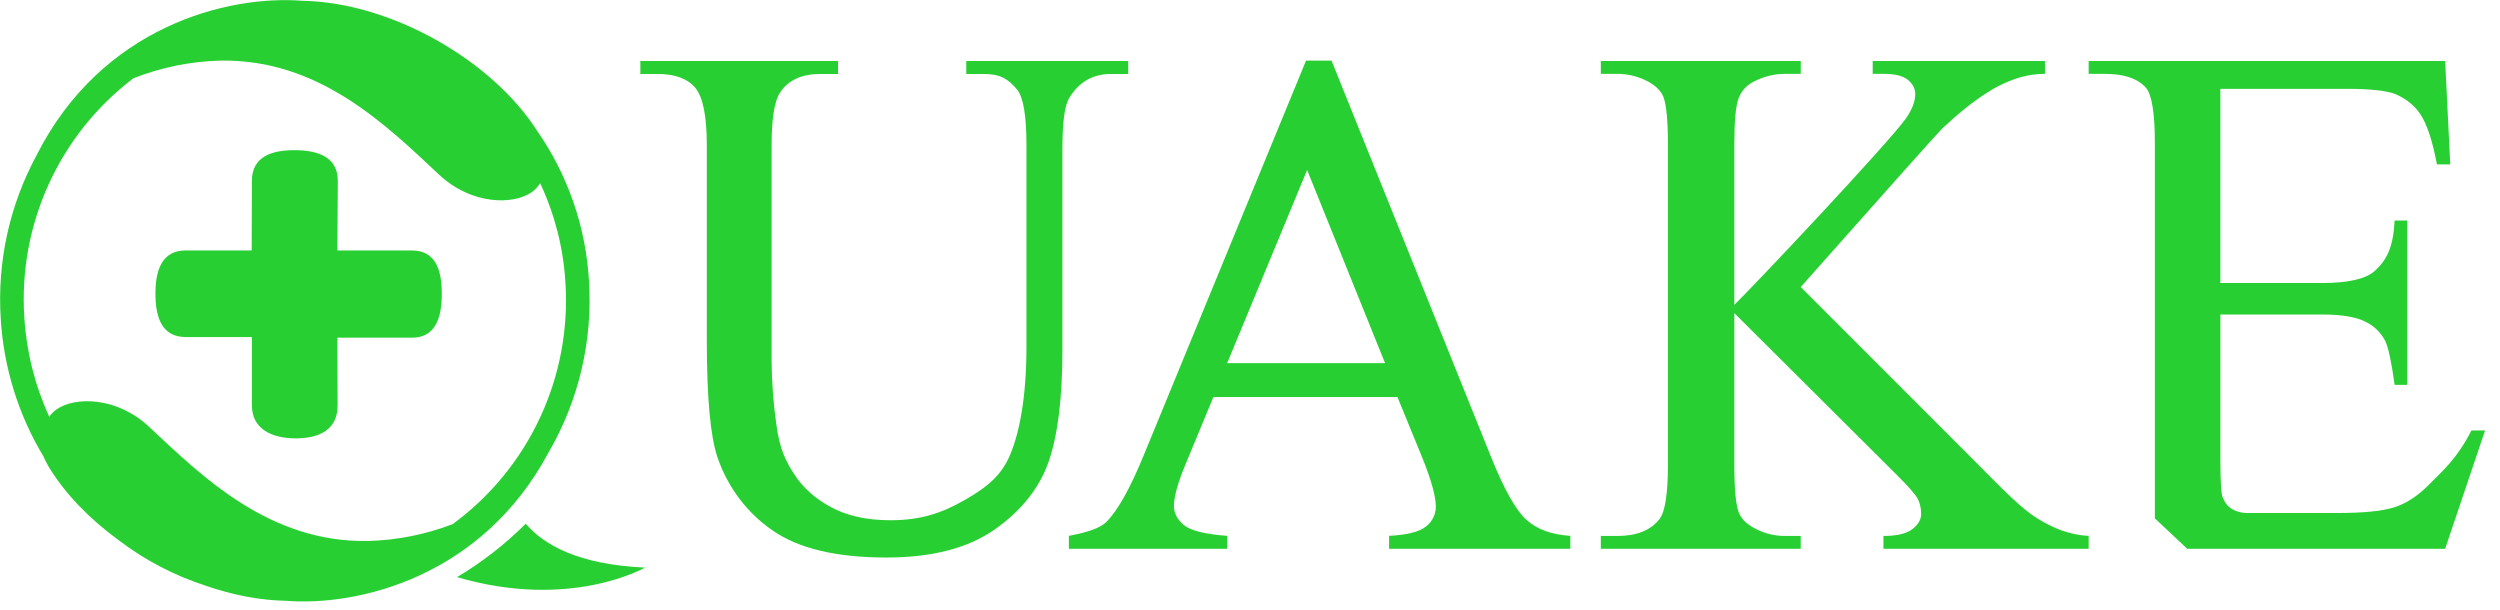
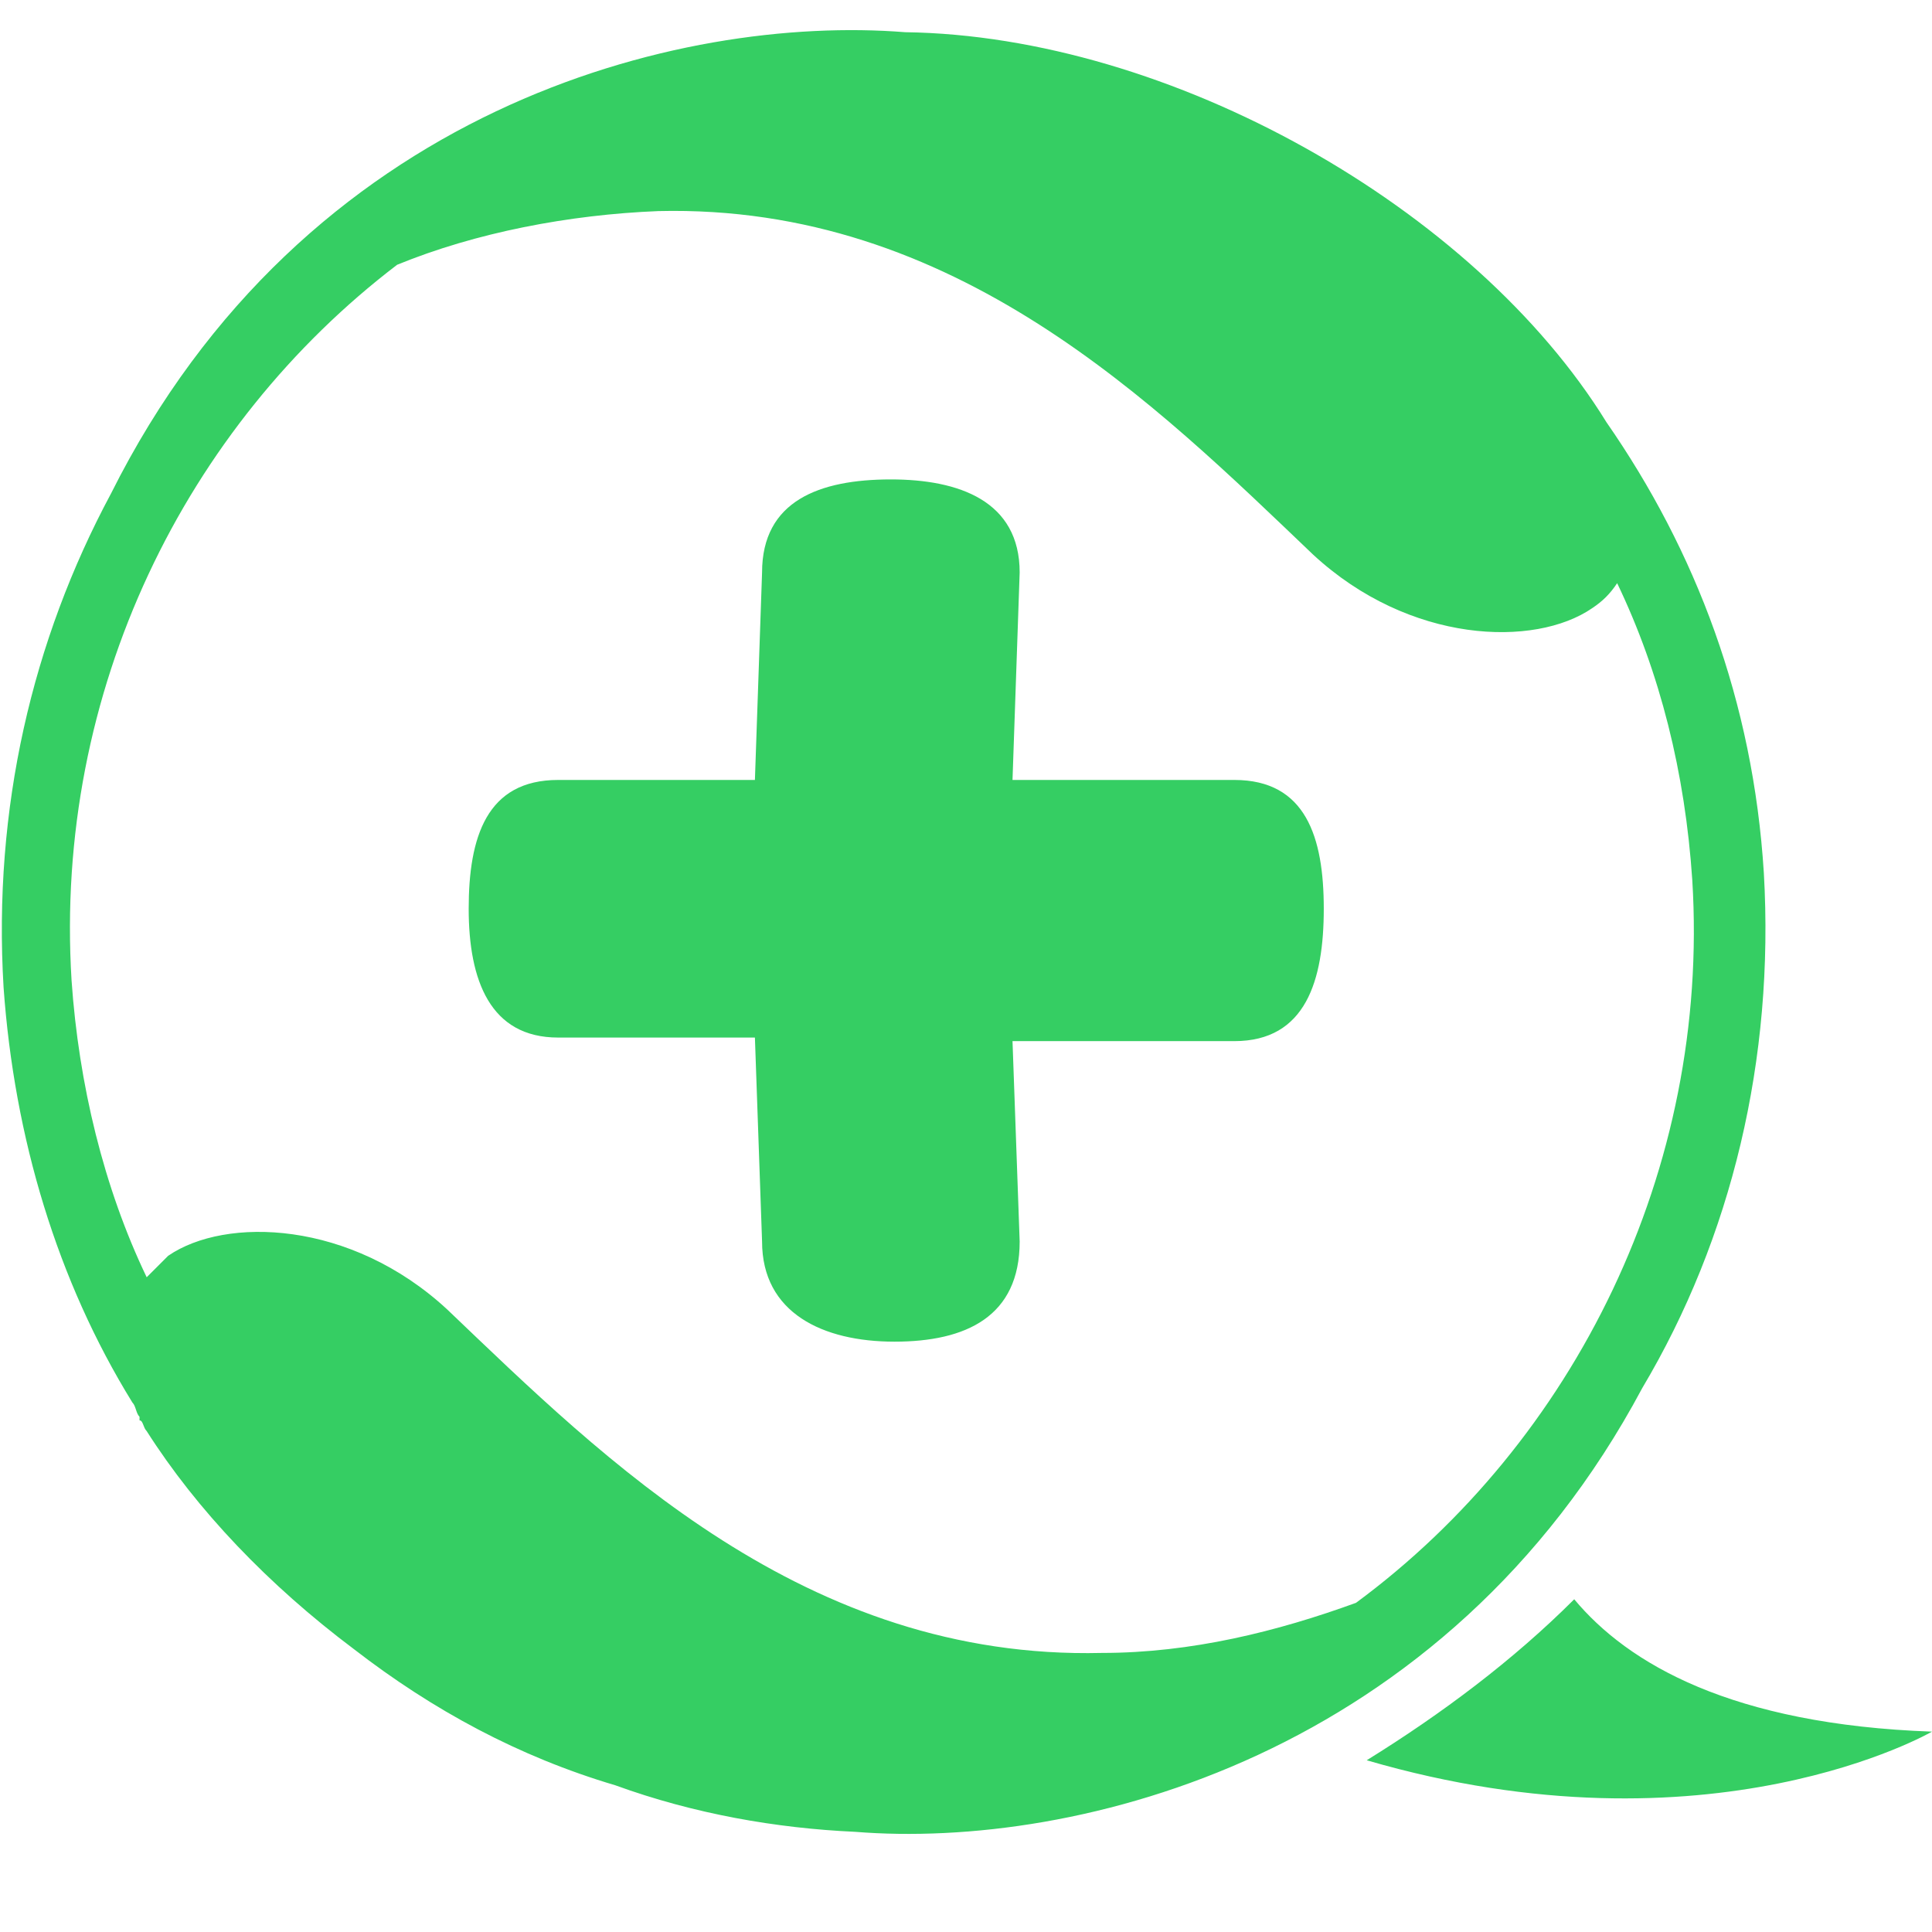
- <svg xmlns="http://www.w3.org/2000/svg" t="1778057985587" class="icon" viewBox="0 0 4198 1024" version="1.1" p-id="7919" width="1049.5" height="256">
-   <path d="M250.491 716.8c-54.272-50.842-124.672-51.251-155.904-29.082-4.608 3.328-8.602 7.424-11.878 12.032a467.814 467.814 0 0 1-41.882-166.861 465.92 465.92 0 0 1 183.091-401.408 429.056 429.056 0 0 1 145.664-29.696c165.888-3.174 278.63 108.083 367.821 191.59 54.272 50.842 124.723 51.2 155.955 29.03 5.069-3.584 9.728-8.704 13.722-14.694 24.525 52.275 38.912 108.749 42.342 166.4a465.92 465.92 0 0 1-189.235 406.016 427.674 427.674 0 0 1-141.824 28.262C452.424 911.565 339.63 800.256 250.44 716.8z m738.509-245.248a491.11 491.11 0 0 0-87.245-252.16C825.979 101.12 657.019 4.045 507.976 1.331 381.972-8.653 170.875 44.749 61.716 260.096a2.253 2.253 0 0 1-0.256 0.512 508.262 508.262 0 0 0-60.211 274.842 507.699 507.699 0 0 0 71.987 231.424c1.178 3.021 2.56 5.939 4.096 8.755l0.922 1.536c1.28 2.714 2.816 5.478 4.608 8.397 27.392 44.544 68.096 86.323 116.275 121.446a490.65 490.65 0 0 0 146.227 76.493c44.646 15.462 90.522 24.576 134.605 25.344 123.904 9.779 330.138-41.677 440.73-248.32a508.314 508.314 0 0 0 68.301-289.024z m-421.734-167.731c0-40.192-33.382-51.661-72.858-51.661-39.424 0-71.424 11.469-71.424 51.661l-0.358 116.736H311.675c-39.424 0-50.688 32.563-50.688 72.704 0 40.192 11.264 72.704 50.688 72.704H422.984v114.688c0 40.192 34.099 55.45 73.523 55.45 39.475 0 70.758-14.336 70.4-56.166l-0.358-112.896h125.286c39.424 0 50.022-33.587 50.022-73.728 0-40.192-10.598-72.704-50.022-72.704h-125.286l0.717-116.787z m200.192 665.293c190.976 56.013 315.699-16.026 315.699-16.026-112.077-4.966-170.189-38.298-200.346-73.728a589.619 589.619 0 0 1-115.354 89.754zM2235.873 101.734l268.442 666.931c21.658 53.555 41.267 88.32 58.88 104.243 17.664 15.923 42.189 24.934 73.677 26.88V921.6h-304.333v-21.811c30.72-1.587 51.507-6.912 62.31-15.974a41.626 41.626 0 0 0 16.179-33.075c0-17.306-7.578-44.646-22.733-82.125l-41.728-101.99h-309.043l-46.899 113.254c-12.902 31.078-19.354 54.323-19.354 69.683 0 12.186 5.632 22.938 16.794 32.205 11.162 9.216 35.328 15.258 72.55 18.022V921.6h-265.779v-21.811c32.256-5.939 53.146-13.568 62.618-23.04 19.302-18.944 40.755-57.344 64.307-115.2l271.36-659.814h42.752z m-40.96 183.706l-134.246 324.301h265.114l-130.867-324.301zM1795.912 163.789c16.23-26.368 39.424-39.578 69.683-39.578H1894.472V102.4h-271.923v21.811h28.877c29.082 0 41.626 8.704 56.32 26.01 10.598 12.595 15.872 43.878 15.872 93.798v338.637c0 84.992-11.93 143.002-26.419 178.688-14.541 35.584-37.018 55.142-76.698 77.978-39.629 22.835-75.213 34.253-125.44 34.253-39.27 0-72.397-7.27-99.43-21.811-26.982-14.592-47.667-33.075-62.054-55.501-14.336-22.426-24.218-41.83-29.696-81.92a804.352 804.352 0 0 1-8.192-106.906V244.019c0-44.851 4.71-74.342 14.131-88.525 13.619-20.838 36.25-31.283 67.942-31.283h29.491V102.4H1075.272v21.811h28.877c29.082 0 50.125 7.68 63.181 23.04 13.005 15.36 19.558 47.616 19.558 96.768v327.475c0 96.358 5.99 162.048 18.125 197.12 17.254 50.022 49.664 92.877 92.314 122.112 43.418 30.31 107.059 45.466 190.925 45.466 77.056 0 137.933-15.872 182.682-47.514 44.749-31.642 74.752-69.632 90.112-113.92 15.258-44.237 22.938-106.496 22.938-186.778V248.73c0-44.442 3.994-72.704 11.93-84.992zM3023.79 102.4v21.606h-26.675c-18.432 0.051-36.659 4.71-52.89 13.466a50.688 50.688 0 0 0-24.986 28.058c-4.608 12.493-6.963 38.195-6.963 77.158v269.107c26.419-24.883 258.867-271.411 288.154-312.986 10.752-15.309 15.667-29.184 15.667-40.858 0-9.011-4.096-16.896-12.186-23.706-8.192-6.81-21.914-10.24-41.267-10.24h-18.022V102.4h289.28v21.606a152.576 152.576 0 0 0-43.827 6.451 218.931 218.931 0 0 0-53.76 25.446c-22.067 13.978-44.954 32-74.342 59.29-5.632 5.222-85.094 94.157-238.182 266.752l290.458 290.611c47.616 47.923 79.206 80.947 106.752 97.894 27.494 16.896 52.582 27.187 86.272 29.542V921.6h-344.627v-21.606c22.426 0 38.605-3.789 48.486-11.418 9.882-7.578 14.848-16.077 14.848-25.446 0-9.318-1.843-17.715-5.53-25.088-3.738-7.424-15.821-21.248-36.301-41.523l-271.872-270.694v255.488c0 40.141 2.56 66.662 7.578 79.514 3.891 9.728 11.981 18.125 24.371 25.139 16.64 9.37 34.304 14.029 52.89 14.029h26.624V921.6H2688.072v-21.606h27.853c32.563 0 56.218-9.574 70.912-28.672 9.267-12.493 13.926-42.496 13.926-90.01V242.688c0-40.141-2.56-66.816-7.578-80.077-3.891-9.37-11.776-17.562-23.757-24.576a109.67 109.67 0 0 0-53.504-14.029H2688.072V102.4h335.718z m1082.112 0l8.55 173.67h-22.323c-7.987-41.677-16.896-66.816-26.675-82.432-9.728-15.565-24.166-27.494-43.213-35.686-15.309-5.837-42.24-8.755-80.794-8.755h-213.043v326.042h170.701c44.288 0 73.882-6.861 88.781-20.48 19.814-17.92 30.874-39.27 33.178-84.48h21.197v275.968h-21.197c-5.325-38.605-10.65-63.334-16.026-74.24a72.346 72.346 0 0 0-33.792-32.154c-15.667-7.834-39.731-11.725-72.192-11.725H3728.456v244.429c0 39.219 1.536 60.518 4.608 64 4.045 9.677 11.622 22.272 37.069 24.883h154.214c43.93 0 75.776-3.123 95.693-9.421 19.814-6.195 38.912-18.432 57.242-36.762 23.654-24.166 47.923-43.725 72.704-92.416h22.938L4105.851 921.6h-432.947l-54.477-51.2V240.435c0-50.278-4.966-81.254-14.848-92.979-13.773-15.616-36.71-23.398-68.762-23.398H3507.272V102.4h598.63z" fill="#28cf33" p-id="7920" />
+ <svg xmlns="http://www.w3.org/2000/svg" t="1778461699097" class="icon" viewBox="0 0 1024 1024" version="1.1" p-id="5651" width="256" height="256">
+   <path d="M834.37 847.644c-32.237 32.237-70.163 60.681-109.985 85.333 182.044 53.096 299.615-15.17 299.615-15.17-106.193-3.793-161.185-36.03-189.63-70.163z m-180.148-434.252h-117.57l3.793-109.985c0-37.926-32.237-49.304-68.267-49.304-37.926 0-68.267 11.378-68.267 49.304l-3.793 109.985h-104.296c-37.926 0-47.407 30.341-47.407 68.267s11.378 68.267 47.407 68.267h104.296l3.793 108.089c0 37.926 32.237 53.096 70.163 53.096s66.37-13.274 66.37-53.096l-3.793-106.193h117.57c37.926 0 47.407-32.237 47.407-70.163s-9.481-68.267-47.407-68.267z m216.178 322.37c47.407-79.644 70.163-174.459 64.474-273.067-5.689-91.022-36.03-170.667-83.437-238.933C781.274 109.985 620.089 18.963 479.763 17.067 360.296 7.585 161.185 56.889 58.785 261.689 17.067 339.437-3.793 428.563 1.896 523.378c5.689 79.644 28.444 155.496 68.267 219.97 1.896 1.896 1.896 5.689 3.793 7.585v1.896c1.896 0 1.896 3.793 3.793 5.689 26.548 41.719 64.474 81.541 109.985 115.674 41.719 32.237 87.23 56.889 138.43 72.059 41.719 15.17 85.333 22.756 127.052 24.652 117.57 9.481 312.889-39.822 417.185-235.141z m-151.704 113.778c-41.719 15.17-87.23 26.548-134.637 26.548-157.393 3.793-263.585-102.4-347.022-182.044-51.2-47.407-117.57-49.304-147.911-28.444l-11.378 11.378c-22.756-47.407-36.03-102.4-39.822-157.393-9.481-153.6 60.681-293.926 172.563-379.259 41.719-17.067 91.022-26.548 138.43-28.444 157.393-3.793 263.585 102.4 347.022 182.044 51.2 47.407 117.57 49.304 147.911 28.444 5.689-3.793 9.481-7.585 13.274-13.274 22.756 47.407 36.03 100.504 39.822 157.393 9.481 153.6-62.578 297.719-178.252 383.052z" fill="#35ce63" p-id="5652" />
</svg>
